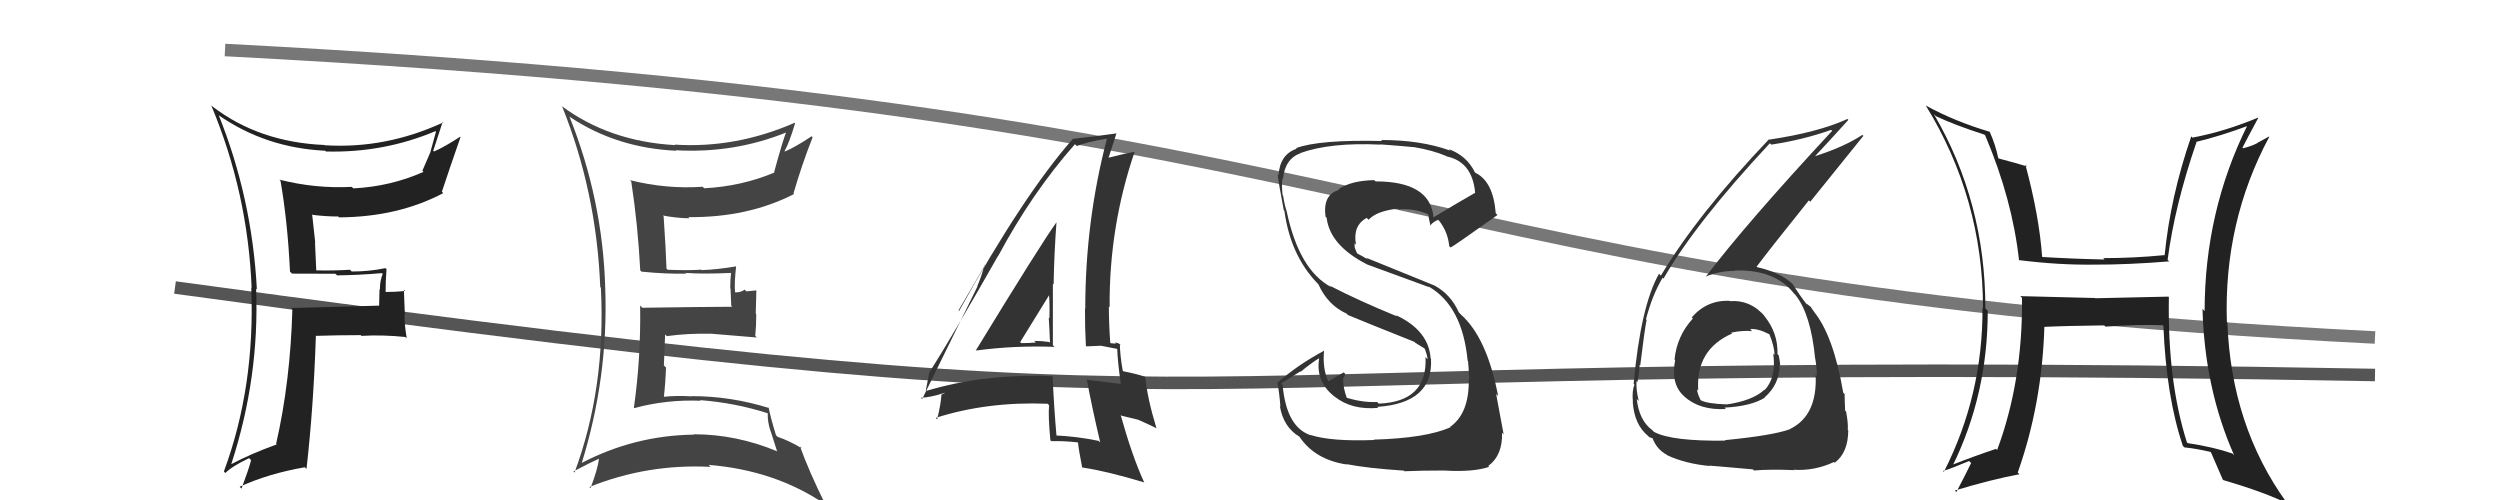
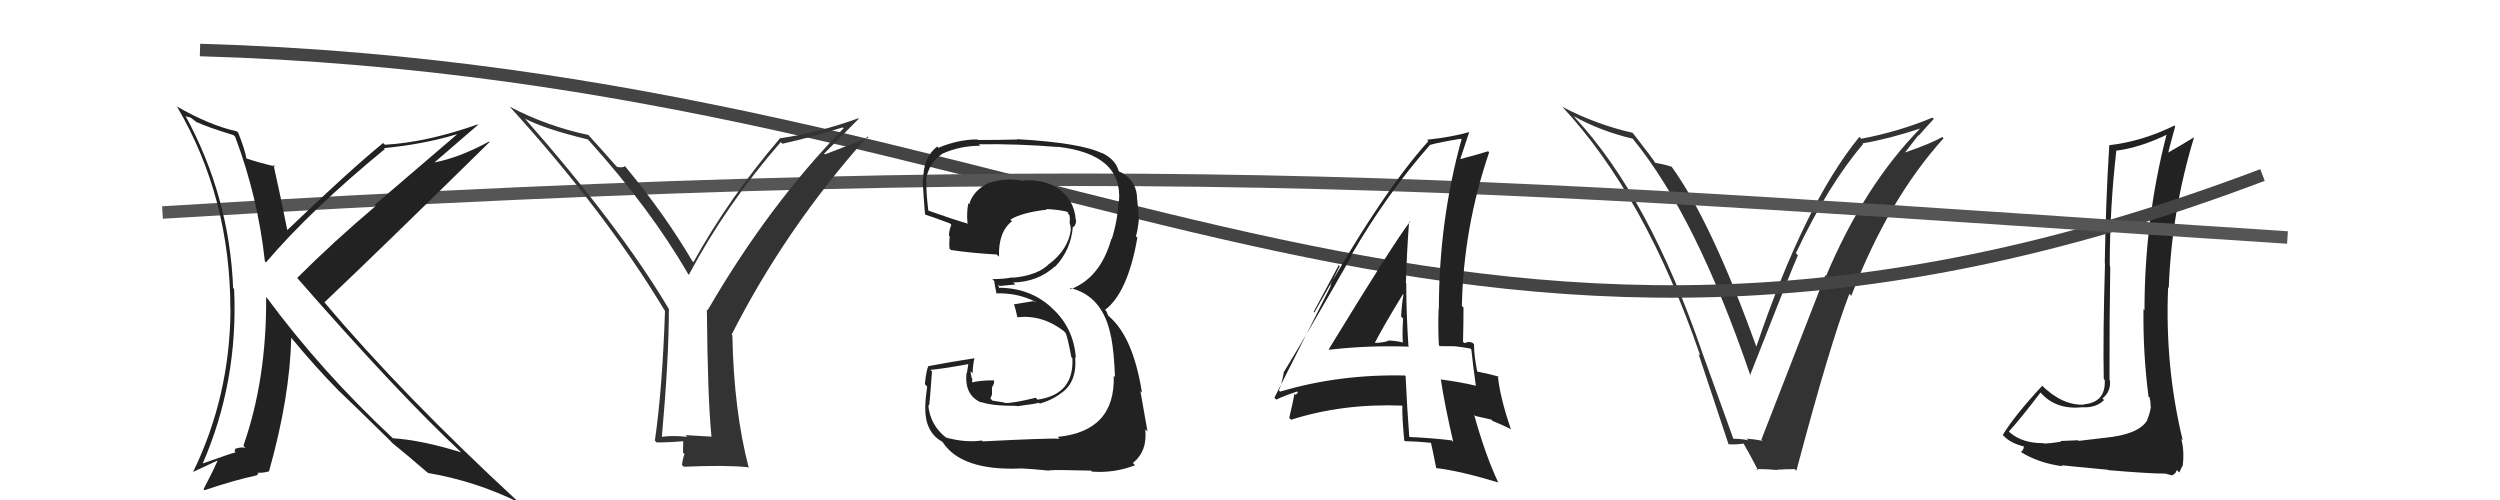
<svg xmlns="http://www.w3.org/2000/svg" width="200" height="40" viewBox="0,0,200,40">
-   <path d="M14 23 C109 36,81 28,190 30" stroke="#555" fill="none" />
-   <path d="M18 4 C114 9,110 23,190 27" stroke="#777" fill="none" />
-   <path fill="#444" d="M45.46 9.21L45.56 9.32L45.63 9.38Q49.34 11.84 54.10 12.06L54.11 12.07L54.06 12.02Q58.78 12.29 63.04 10.54L62.95 10.45L62.95 10.44Q62.69 10.99 61.93 13.77L62.02 13.86L61.96 13.80Q59.31 14.91 56.34 15.06L56.34 15.07L56.21 14.94Q53.29 15.14 50.39 14.41L50.41 14.42L50.50 14.52Q51.03 17.98 51.22 21.63L51.23 21.64L51.31 21.73Q53.30 21.93 54.90 21.89L54.93 21.92L54.85 21.83Q56.17 21.94 58.57 21.83L58.49 21.74L58.49 21.75Q58.42 22.37 58.42 23.05L58.44 23.07L58.50 24.46L58.58 24.54Q56.19 24.55 51.39 24.62L51.30 24.53L51.21 24.44Q51.28 28.62 50.71 32.62L50.72 32.63L50.74 32.65Q53.31 31.95 56.05 32.06L56.15 32.16L56.00 32.01Q58.85 32.23 61.44 33.07L61.45 33.08L61.42 33.06Q61.39 33.74 61.65 34.51L61.66 34.51L62.16 36.08L62.21 36.12Q58.92 34.74 55.49 34.74L55.60 34.85L55.53 34.77Q50.71 34.83 46.45 37.08L46.51 37.14L46.51 37.14Q48.68 30.18 48.42 23.06L48.44 23.08L48.42 23.06Q48.22 15.97 45.55 9.31ZM45.85 37.70L45.87 37.72L45.87 37.72Q47.17 37.03 47.93 36.69L47.86 36.62L47.92 36.69Q47.82 37.53 47.24 39.05L47.16 38.97L47.15 38.96Q51.79 37.09 56.85 37.35L56.69 37.19L56.69 37.19Q61.99 37.62 65.98 40.32L65.94 40.27L66.04 40.38Q64.69 37.65 64.00 35.71L64.10 35.81L64.17 35.88Q63.19 35.28 62.20 34.94L62.17 34.90L62.08 34.82Q61.64 33.39 61.49 32.59L61.53 32.63L61.55 32.65Q58.49 31.69 55.33 31.69L55.28 31.64L55.36 31.71Q54.14 31.63 53.00 31.75L53.03 31.78L53.10 31.85Q53.24 30.62 53.28 29.40L53.11 29.24L53.21 26.75L53.35 26.89Q55.03 26.66 56.82 26.70L56.98 26.86L56.81 26.69Q58.75 26.85 60.54 27.00L60.56 27.01L60.42 26.88Q60.50 26.08 60.50 25.13L60.46 25.08L60.51 23.23L59.71 23.31L59.57 23.17Q59.30 23.39 58.84 23.39L58.84 23.40L58.80 23.35Q58.74 22.61 58.89 21.31L58.87 21.29L58.89 21.31Q57.32 21.57 56.14 21.61L56.18 21.65L56.10 21.57Q55.23 21.65 53.41 21.58L53.41 21.58L53.32 21.49Q53.28 20.12 53.09 17.30L53.14 17.35L53.03 17.24Q54.17 17.46 55.16 17.46L55.03 17.34L55.06 17.37Q59.83 17.42 63.53 15.52L63.56 15.55L63.48 15.47Q64.14 13.19 65.01 10.98L65.03 11.01L64.93 10.90Q63.63 11.77 62.79 12.12L62.84 12.16L62.76 12.09Q63.15 11.41 63.61 9.85L63.51 9.75L63.58 9.82Q58.86 11.88 53.99 11.57L53.95 11.54L54.02 11.61Q48.74 11.32 44.90 8.46L44.90 8.46L44.98 8.54Q47.72 15.35 48.02 22.97L48.16 23.10L48.07 23.02Q48.48 31.03 45.96 37.81Z" />
-   <path fill="#333" d="M110.01 35.28L109.88 35.15L109.94 35.20Q106.49 35.33 104.85 34.80L104.80 34.75L104.88 34.83Q102.91 34.19 102.61 30.80L102.48 30.68L104.03 29.71L104.06 29.74Q104.74 29.16 105.50 28.67L105.47 28.64L105.53 28.70Q105.23 30.57 106.83 31.78L106.87 31.83L106.76 31.72Q108.13 32.82 110.26 32.63L110.35 32.72L110.18 32.55Q114.67 32.25 114.48 28.71L114.41 28.63L114.45 28.68Q114.30 26.43 111.67 25.21L111.67 25.21L111.77 25.31Q108.75 24.08 106.39 22.86L106.47 22.94L106.50 22.97Q103.93 21.61 102.94 16.93L102.87 16.86L102.95 16.95Q102.76 16.41 102.65 15.65L102.68 15.69L102.61 15.62Q102.52 14.84 102.59 14.27L102.76 14.43L102.64 14.31Q102.79 12.71 104.05 12.25L104.01 12.22L104.04 12.24Q106.44 11.38 110.44 11.57L110.53 11.66L110.42 11.55Q112.28 11.69 113.08 11.77L113.21 11.90L113.07 11.76Q114.62 12.02 115.69 12.48L115.59 12.37L115.72 12.51Q117.78 12.93 118.01 15.41L118.06 15.46L118.02 15.42Q116.90 16.05 114.69 17.38L114.76 17.45L114.68 17.37Q114.41 14.51 110.04 14.51L109.95 14.42L109.93 14.41Q108.07 14.45 107.08 15.14L106.97 15.03L107.14 15.19Q105.81 15.54 106.04 17.33L106.07 17.36L106.13 17.42Q106.39 19.63 109.36 21.15L109.27 21.05L109.37 21.16Q109.86 21.34 114.35 22.98L114.48 23.11L114.29 22.92Q116.99 24.48 117.41 28.85L117.52 28.96L117.44 28.88Q117.47 29.06 117.54 30.32L117.43 30.21L117.50 30.28Q117.57 33.05 116.01 34.15L116.05 34.20L116.04 34.18Q114.09 35.05 109.90 35.17ZM112.38 37.72L112.20 37.54L112.36 37.70Q113.67 37.64 115.65 37.64L115.78 37.77L115.66 37.65Q117.87 37.77 119.13 37.35L119.10 37.32L119.06 37.28Q120.23 36.40 120.16 34.61L120.19 34.65L120.29 34.74Q120.07 33.57 119.69 31.52L119.82 31.65L119.85 31.68Q118.96 27.01 116.86 25.15L116.73 25.01L116.70 24.98Q116.07 23.55 114.74 22.83L114.73 22.83L109.29 20.62L109.43 20.76Q109.00 20.49 108.55 20.26L108.57 20.28L108.38 19.82L108.36 19.46L108.48 19.58Q108.20 18.04 109.34 17.43L109.41 17.50L109.49 17.58Q110.12 16.88 111.83 16.69L111.91 16.77L111.90 16.76Q113.05 16.65 114.19 17.11L114.24 17.16L114.28 17.20Q114.24 17.19 114.43 18.03L114.52 18.12L114.44 18.04Q114.55 17.81 115.05 17.58L115.09 17.63L115.13 17.66Q115.83 18.55 115.94 19.70L115.94 19.69L116.05 19.80Q116.15 19.79 119.80 17.20L119.76 17.16L119.66 17.06Q119.46 14.50 118.01 13.81L118.04 13.84L118.00 13.80Q117.35 12.46 115.90 11.93L115.90 11.93L116.02 12.05Q113.69 11.20 110.50 11.20L110.42 11.13L110.57 11.28Q105.54 11.16 103.68 11.85L103.68 11.85L103.73 11.90Q102.39 12.35 102.28 14.03L102.32 14.07L102.21 13.95Q102.28 14.60 102.70 16.81L102.69 16.80L102.75 16.86Q103.24 20.44 105.41 22.68L105.60 22.87L105.47 22.74Q106.22 24.41 107.73 25.09L107.75 25.11L107.83 25.20Q109.24 25.79 113.16 27.35L113.22 27.41L113.18 27.40L113.94 27.86L114.02 27.97L114.01 27.97Q114.17 28.39 114.21 28.74L114.20 28.73L114.04 28.57Q114.22 32.14 110.30 32.29L110.23 32.22L110.17 32.16Q109.04 32.21 107.75 31.83L107.86 31.94L107.74 31.82Q107.45 31.04 107.45 30.32L107.48 30.35L107.43 30.29Q107.57 30.17 107.61 29.90L107.54 29.83L107.50 29.79Q107.08 30.02 106.28 30.51L106.25 30.48L106.25 30.49Q105.78 29.41 105.93 28.04L105.90 28.00L105.94 28.05Q103.81 29.19 102.22 30.60L102.23 30.61L102.19 30.58Q102.36 31.50 102.43 32.53L102.31 32.41L102.39 32.49Q102.67 34.17 103.96 34.94L103.93 34.90L103.95 34.93Q105.19 36.78 107.74 37.16L107.81 37.22L107.72 37.13Q109.38 37.46 112.31 37.65Z" />
-   <path fill="#222" d="M173.46 23.72L173.46 23.73L167.62 23.86L167.60 23.84Q164.55 23.77 161.62 23.69L161.75 23.82L161.76 23.83Q161.83 30.48 159.77 36.00L159.65 35.88L159.68 35.91Q157.94 36.49 156.19 37.18L156.07 37.06L156.23 37.22Q159.02 31.52 159.02 24.86L158.90 24.74L158.83 24.67Q158.83 16.17 154.71 9.13L154.73 9.15L154.87 9.29Q156.28 9.97 158.75 10.77L158.82 10.84L158.81 10.82Q160.98 15.93 161.52 20.80L161.43 20.72L161.52 20.81Q164.70 21.21 167.56 21.17L167.60 21.22L167.55 21.17Q170.23 21.18 173.54 20.91L173.45 20.83L173.41 20.78Q173.97 16.47 175.72 11.37L175.72 11.37L175.70 11.35Q177.61 10.89 179.85 10.06L179.98 10.18L179.80 10.01Q176.37 16.93 176.37 24.89L176.28 24.79L176.20 24.71Q176.37 31.09 178.73 36.42L178.66 36.35L178.59 36.28Q177.08 35.76 175.02 35.45L174.90 35.33L174.95 35.38Q173.39 30.47 173.51 23.77ZM174.65 35.69L174.79 35.83L174.75 35.79Q175.72 35.89 176.83 36.15L176.88 36.21L176.89 36.22Q177.17 36.88 177.82 38.36L177.86 38.40L177.87 38.41Q181.25 39.40 183.04 40.31L182.90 40.17L182.92 40.19Q178.49 34.05 178.19 25.79L178.14 25.74L178.15 25.75Q177.89 17.76 181.54 10.95L181.52 10.92L180.54 11.46L180.55 11.47Q180.06 11.71 179.45 11.86L179.44 11.85L179.40 11.81Q179.81 11.01 180.65 9.45L180.75 9.54L180.62 9.42Q178.02 10.51 175.40 11.01L175.42 11.03L175.30 10.91Q173.63 15.75 173.17 20.43L173.23 20.49L173.15 20.41Q170.69 20.65 168.26 20.65L168.42 20.82L168.36 20.76Q165.91 20.71 163.40 20.56L163.33 20.48L163.37 20.52Q163.13 17.24 162.03 13.17L162.17 13.32L162.18 13.32Q161.35 13.06 159.90 12.68L159.94 12.72L159.86 12.64Q159.64 11.58 159.18 10.55L159.05 10.42L159.17 10.54Q156.35 9.70 154.06 8.44L154.17 8.55L154.05 8.42Q158.64 15.88 158.64 24.67L158.63 24.66L158.60 24.63Q158.63 31.62 155.51 37.75L155.55 37.79L155.44 37.68Q156.19 37.45 157.53 36.88L157.63 36.98L157.69 37.04Q157.31 37.84 156.51 39.36L156.44 39.30L156.39 39.24Q159.31 38.36 161.55 37.94L161.52 37.90L161.42 37.80Q163.36 32.32 163.55 26.15L163.63 26.23L163.55 26.15Q165.15 26.07 168.34 26.03L168.30 25.99L168.44 26.13Q171.14 25.94 173.05 26.02L173.07 26.04L173.07 26.04Q173.30 31.75 174.63 35.67Z" />
-   <path fill="#222" d="M23.28 21.81L23.29 21.81L23.36 21.89Q25.01 21.90 26.83 21.90L26.98 22.04L26.96 22.03Q28.73 22.01 30.56 21.85L30.56 21.86L30.62 21.91Q30.39 22.44 30.39 23.17L30.36 23.14L30.33 24.45L30.34 24.45Q28.05 24.52 23.29 24.64L23.39 24.73L23.39 24.73Q23.23 30.52 22.09 35.50L22.08 35.49L22.14 35.55Q20.02 36.32 18.53 37.12L18.54 37.13L18.51 37.10Q20.76 30.21 20.49 23.09L20.51 23.11L20.55 23.15Q20.17 15.88 17.50 9.22L17.49 9.20L17.51 9.23Q21.26 11.83 26.02 12.06L26.00 12.04L26.08 12.12Q30.69 12.24 34.84 10.49L34.91 10.56L34.88 10.53Q34.65 11.40 34.42 12.20L34.42 12.20L33.79 13.66L33.88 13.75Q31.24 14.92 28.27 15.07L28.24 15.04L28.14 14.95Q25.21 15.10 22.35 14.37L22.45 14.47L22.44 14.46Q23.01 17.73 23.20 21.73ZM35.41 9.73L35.48 9.80L35.47 9.79Q30.87 11.92 26.00 11.62L26.08 11.70L25.97 11.60Q20.73 11.38 17.00 8.52L17.01 8.54L16.89 8.41Q19.83 15.42 20.13 23.04L20.10 23.00L20.10 23.01Q20.42 30.94 17.91 37.72L17.95 37.76L18.03 37.84Q18.56 37.30 19.93 36.65L20.07 36.80L20.09 36.81Q19.89 37.57 19.32 39.09L19.21 38.98L19.17 38.94Q21.49 37.88 24.39 37.38L24.35 37.35L24.52 37.51Q25.08 32.60 25.27 26.89L25.28 26.90L25.25 26.87Q27.03 26.81 28.86 26.81L28.91 26.86L28.91 26.87Q30.60 26.77 32.43 26.96L32.44 26.97L32.54 27.07Q32.36 26.05 32.36 25.14L32.39 25.17L32.31 23.18L32.41 23.28Q31.61 23.36 30.77 23.36L30.83 23.42L30.85 23.44Q30.84 22.56 30.92 21.53L30.74 21.35L30.84 21.45Q29.55 21.72 28.14 21.72L27.97 21.55L28.00 21.58Q26.68 21.66 25.31 21.63L25.30 21.62L25.20 19.39L25.22 19.41Q25.09 18.21 24.97 17.14L25.00 17.17L25.02 17.19Q26.06 17.32 27.05 17.32L27.05 17.32L27.13 17.39Q31.85 17.36 35.46 15.45L35.32 15.31L35.35 15.34Q35.93 13.59 36.84 10.97L36.85 10.97L36.81 10.94Q35.52 11.78 34.72 12.12L34.81 12.21L34.66 12.06Q34.92 11.29 35.42 9.73Z" />
-   <path fill="#333" d="M138.40 24.08L138.35 24.02L138.40 24.07Q136.58 23.97 135.34 25.39L135.29 25.34L135.43 25.48Q134.15 26.87 133.96 28.77L134.01 28.81L134.01 28.82Q133.64 30.73 134.73 31.70L134.73 31.70L134.72 31.70Q135.97 32.84 138.07 32.72L138.01 32.66L137.96 32.61Q140.09 32.50 141.19 31.81L141.15 31.77L141.17 31.79Q142.37 30.74 142.37 29.18L142.39 29.21L142.42 29.24Q142.38 28.81 142.30 28.43L142.24 28.37L142.20 28.33Q142.25 26.62 141.14 25.27L141.15 25.27L141.26 25.39Q140.10 23.98 138.42 24.09ZM138.03 35.23L138.08 35.29L138.05 35.25Q133.73 35.31 132.32 34.55L132.20 34.43L132.17 34.40Q131.13 33.63 130.94 31.92L131.11 32.09L131.10 32.07Q130.88 31.21 130.92 30.49L131.01 30.57L131.00 30.57Q131.17 29.63 131.17 29.17L131.17 29.18L131.22 29.23Q131.58 26.27 131.73 25.59L131.74 25.60L131.68 25.54Q132.17 23.63 133.01 22.22L133.13 22.34L133.08 22.29Q135.65 17.82 141.59 11.46L141.68 11.55L141.70 11.57Q144.28 11.18 146.49 10.39L146.44 10.34L146.57 10.47Q139.68 17.89 136.48 22.11L136.36 22.00L136.48 22.12Q137.52 21.67 138.82 21.67L138.84 21.70L138.79 21.64Q141.99 21.54 143.52 23.48L143.51 23.47L143.63 23.59Q144.87 25.14 145.21 28.68L145.17 28.63L145.22 28.68Q145.35 29.46 145.35 30.07L145.34 30.06L145.25 29.97Q145.41 33.25 143.20 34.32L143.11 34.23L143.21 34.33Q141.88 34.83 138.00 35.21ZM140.26 37.58L140.25 37.57L140.32 37.64Q141.55 37.53 143.53 37.61L143.66 37.75L143.49 37.58Q145.16 37.69 146.72 36.96L146.87 37.11L146.78 37.02Q147.86 36.20 147.86 34.41L147.83 34.38L147.82 34.37Q147.87 33.92 147.69 32.93L147.68 32.92L147.61 32.85Q147.57 31.98 147.57 31.52L147.61 31.57L147.46 31.42Q146.67 26.79 145.07 24.88L145.10 24.91L145.15 24.96Q144.99 24.76 144.84 24.53L144.85 24.54L144.52 24.29L144.55 24.36L144.54 24.35Q144.01 23.67 143.40 22.72L143.55 22.87L143.51 22.82Q142.55 21.83 140.57 21.37L140.69 21.49L140.53 21.33Q141.74 19.73 144.71 16.03L144.82 16.14L149.07 10.87L148.99 10.79Q147.52 11.76 145.12 12.52L145.14 12.53L145.15 12.55Q146.08 11.57 147.87 9.59L147.72 9.45L147.79 9.52Q145.41 10.60 141.52 11.17L141.56 11.20L141.51 11.15Q135.84 17.10 132.87 22.05L132.72 21.90L132.72 21.90Q131.26 24.47 130.69 30.71L130.76 30.78L130.76 30.78Q130.55 31.22 130.63 32.17L130.73 32.28L130.62 32.16Q130.74 33.97 131.85 34.88L131.86 34.89L131.95 34.98Q132.25 35.05 132.21 35.09L132.25 35.13L132.22 35.10Q132.56 35.97 133.36 36.39L133.50 36.53L133.40 36.43Q134.82 37.09 136.76 37.28L136.79 37.31L136.74 37.25Q136.73 37.24 140.23 37.55ZM140.11 26.43L140.03 26.35L140.01 26.33Q140.62 26.26 141.57 26.75L141.53 26.70L141.54 26.71Q141.96 27.74 141.96 28.39L142.04 28.47L141.86 28.29Q142.12 30.22 141.16 31.21L141.27 31.32L141.14 31.19Q140.21 32.05 138.12 32.36L137.97 32.21L138.12 32.35Q136.61 32.30 136.08 32.03L136.09 32.04L136.04 31.99Q135.77 31.45 135.77 31.15L135.79 31.16L135.86 31.23Q135.64 27.97 138.57 26.68L138.65 26.76L138.50 26.61Q139.41 26.42 140.17 26.49Z" />
-   <path fill="#333" d="M78.07 28.01L77.96 27.89L78.11 28.04Q81.16 27.63 84.36 27.75L84.22 27.60L84.23 27.61Q84.23 25.10 84.23 22.70L84.27 22.74L84.29 22.76Q84.33 20.32 84.52 17.77L84.51 17.77L84.52 17.78Q83.29 19.48 78.08 28.01ZM88.01 35.39L88.00 35.38L87.89 35.27Q86.16 34.91 84.37 34.83L84.38 34.85L84.53 34.99Q84.32 32.62 84.21 30.15L84.18 30.12L84.16 30.10Q78.79 29.87 74.07 31.28L74.05 31.25L74.06 31.26Q74.16 30.75 74.35 29.76L74.44 29.85L74.36 29.78Q76.28 26.74 79.85 20.46L79.71 20.32L79.86 20.47Q82.57 15.41 86.00 11.53L86.08 11.61L86.15 11.68Q86.89 11.36 88.57 11.09L88.72 11.24L88.56 11.08Q86.82 17.68 86.82 24.72L86.68 24.58L86.80 24.71Q86.79 26.18 86.87 27.66L86.92 27.71L88.05 27.66L88.03 27.65Q88.76 27.80 89.36 27.91L89.41 27.96L89.38 27.93Q89.40 28.83 89.67 30.77L89.76 30.86L89.61 30.71Q88.53 30.58 87.04 30.39L86.99 30.34L86.93 30.28Q87.33 32.47 88.02 35.40ZM89.63 27.53L89.59 27.49L89.68 27.58Q89.38 27.40 89.19 27.40L89.29 27.49L88.87 27.46L88.82 27.41Q88.71 25.93 88.71 24.52L88.73 24.54L88.77 24.58Q88.72 18.13 90.78 12.12L90.80 12.14L90.80 12.14Q89.92 12.29 88.47 12.67L88.64 12.84L88.62 12.82Q88.86 12.07 89.32 10.66L89.18 10.52L89.33 10.67Q87.86 10.88 85.81 11.11L85.88 11.18L85.82 11.12Q81.94 15.51 76.73 24.87L76.68 24.83L78.81 21.20L78.78 21.18Q78.45 22.30 78.19 22.87L78.21 22.89L73.77 31.93L73.67 31.82Q74.44 31.80 75.58 31.42L75.59 31.43L75.34 31.56L75.32 31.53Q75.28 32.29 74.97 33.55L74.86 33.43L74.85 33.43Q78.98 32.11 83.81 32.30L83.81 32.30L83.93 32.42Q83.84 33.24 84.03 35.22L84.05 35.24L84.10 35.29Q85.15 35.27 86.21 35.39L86.18 35.35L86.24 35.41Q86.30 36.01 86.57 37.38L86.76 37.57L86.59 37.40Q88.55 37.69 91.56 38.60L91.52 38.56L91.52 38.56Q90.56 36.46 89.65 33.19L89.73 33.26L91.02 33.57L91.03 33.57Q91.82 33.91 92.50 34.25L92.47 34.22L92.52 34.27Q91.77 31.80 91.62 30.13L91.45 29.96L91.63 30.15Q90.99 29.92 89.85 29.70L89.92 29.77L89.82 29.66Q89.59 28.36 89.59 27.49ZM81.61 27.36L81.52 27.27L81.62 27.36Q82.41 26.10 83.97 23.55L83.83 23.41L83.92 23.50Q83.99 24.51 83.95 25.47L83.81 25.33L83.90 25.42Q83.97 26.48 84.00 27.43L83.88 27.30L83.94 27.36Q83.32 27.27 82.74 27.27L82.88 27.41L82.87 27.40Q82.31 27.45 81.70 27.45Z" />
+   <path fill="#333" d="M138.57 35.11L138.73 35.27L136.21 28.29L136.21 28.29Q131.93 15.79 125.99 9.40L125.88 9.28L125.87 9.28Q128.04 10.49 130.63 11.10L130.57 11.05L130.62 11.10Q135.70 17.31 140.04 30.07L140.10 30.13L140.00 30.03Q143.14 22.02 143.83 20.42L143.76 20.35L143.67 20.26Q146.23 14.83 149.05 11.52L148.97 11.44L149.00 11.47Q151.09 11.12 153.72 10.25L153.72 10.25L153.68 10.21Q149.13 14.84 146.09 22.07L146.07 22.05L146.03 22.01Q144.61 25.65 140.91 35.17L140.94 35.19L141.00 35.26Q140.30 35.13 139.73 35.09L139.71 35.07L139.86 35.22Q139.14 35.07 138.57 35.11ZM143.62 37.57L143.59 37.54L143.71 37.66Q146.39 27.55 147.95 23.51L148.08 23.64L148.10 23.67Q151.07 15.94 155.49 11.06L155.39 10.97L155.38 10.96Q154.49 11.48 152.40 12.20L152.40 12.20L153.48 10.81L153.51 10.84Q154.09 10.17 154.70 9.52L154.60 9.41L154.59 9.41Q151.91 10.53 148.90 11.10L148.91 11.11L148.75 10.95Q144.38 16.29 140.50 27.75L140.65 27.90L140.52 27.77Q136.88 17.66 133.69 13.28L133.68 13.28L133.75 13.35Q133.26 13.17 132.39 13.02L132.45 13.08L132.44 13.06Q132.24 12.71 130.64 10.66L130.63 10.65L130.60 10.62Q127.69 9.96 124.99 8.55L124.85 8.41L124.90 8.45Q131.64 15.66 136.02 28.45L136.03 28.46L135.88 28.31Q137.11 31.98 138.29 35.56L138.33 35.59L138.27 35.53Q138.64 35.60 139.48 35.49L139.49 35.50L139.50 35.51Q139.98 36.33 140.67 37.67L140.62 37.62L140.52 37.52Q141.44 37.53 142.17 37.60L142.06 37.49L142.15 37.58Q142.82 37.53 143.58 37.53Z" />
+   <path fill="#222" d="M168.52 35.21L168.33 35.03L166.30 35.27L166.24 35.22Q165.79 35.23 164.82 35.28L164.92 35.38L164.87 35.34Q163.99 35.48 163.50 35.48L163.44 35.43L163.46 35.45Q161.84 35.47 160.82 34.63L160.79 34.60L160.71 34.52Q161.62 33.53 163.25 31.39L163.21 31.35L163.13 31.27Q164.37 32.81 166.57 32.58L166.63 32.64L166.57 32.58Q167.67 32.65 168.32 32.01L168.27 31.95L168.20 31.88Q168.90 31.29 168.79 30.42L168.79 30.42L168.76 30.39Q168.75 25.88 168.82 21.32L168.79 21.29L168.78 21.27Q168.78 16.63 169.31 12.02L169.29 12.00L169.34 12.05Q171.22 11.80 173.35 10.77L173.35 10.77L173.33 10.75Q171.56 17.58 171.56 24.81L171.57 24.82L171.48 24.73Q171.43 28.22 171.88 31.72L171.86 31.71L171.98 31.82Q172.05 32.15 172.05 32.50L172.11 32.56L172.07 32.52Q172.01 33.03 171.78 33.57L171.72 33.50L171.80 33.58Q171.15 34.76 168.34 35.03ZM173.40 38.00L173.32 37.92L173.77 38.03L174.02 37.86L174.15 37.61L174.34 37.80Q174.52 37.40 174.59 37.29L174.55 37.25L174.61 37.31Q174.77 36.10 174.50 35.11L174.63 35.23L174.62 35.23Q173.18 29.33 173.45 22.97L173.39 22.91L173.50 23.03Q173.73 16.90 175.52 11.00L175.59 11.07L175.51 10.99Q174.57 11.57 173.31 12.29L173.34 12.32L173.41 12.39Q173.60 11.63 174.02 10.10L174.04 10.13L173.96 10.04Q171.38 11.31 168.72 11.62L168.71 11.61L168.74 11.64Q168.46 16.12 168.38 21.06L168.42 21.10L168.40 21.08Q168.23 26.89 168.30 30.31L168.29 30.30L168.38 30.40Q168.47 32.19 166.72 32.34L166.68 32.30L166.74 32.37Q165.00 32.46 163.33 30.82L163.26 30.75L163.37 30.87Q161.17 33.23 160.22 34.80L160.34 34.92L160.32 34.90Q160.91 35.49 161.94 35.72L161.86 35.63L161.90 35.68Q161.94 35.94 161.67 36.17L161.69 36.18L161.64 36.14Q163.04 37.04 165.01 37.30L164.98 37.27L164.93 37.22Q165.32 37.27 168.62 37.58L168.65 37.61L168.65 37.61Q171.92 37.89 173.29 37.89Z" />
+   <path d="M16 4 C86 6,115 39,181 14" stroke="#444" fill="none" />
+   <path d="M13 17 C95 12,121 15,183 19" stroke="#555" fill="none" />
+   <path fill="#222" d="M18.78 10.91L18.67 10.80L18.81 10.94Q20.62 15.72 21.19 20.90L21.23 20.94L21.28 20.99Q24.89 16.76 30.79 11.92L30.79 11.92L30.72 11.85Q33.91 11.54 36.54 10.74L36.55 10.76L29.99 16.38L30.08 16.46Q26.63 19.38 23.78 22.23L23.88 22.33L23.70 22.15Q31.85 31.48 36.91 36.20L36.74 36.03L36.90 36.19Q33.75 35.21 31.43 35.06L31.39 35.02L31.46 35.09Q25.69 29.70 21.39 23.87L21.28 23.76L21.29 23.78Q21.34 30.34 19.47 35.66L19.47 35.66L19.63 35.83Q19.27 35.73 18.78 35.92L18.82 35.96L18.76 36.09L18.85 36.19Q18.65 36.21 16.10 37.12L16.10 37.13L16.17 37.19Q19.07 30.58 18.73 23.12L18.57 22.96L18.65 23.05Q18.37 15.76 14.83 9.25L14.89 9.31L15.26 9.41L15.76 9.80L15.82 9.81L15.78 9.78Q16.47 10.13 18.68 10.81ZM19.01 10.57L18.92 10.48L18.95 10.51Q16.75 10.02 14.12 8.50L14.09 8.47L14.18 8.56Q18.43 15.81 18.43 24.76L18.47 24.80L18.44 24.77Q18.39 31.73 15.43 37.79L15.41 37.77L17.38 36.85L17.40 36.87Q16.97 37.84 16.28 39.14L16.47 39.32L16.36 39.22Q18.63 38.44 20.57 38.02L20.54 37.99L20.69 37.91L20.59 37.81Q20.95 37.86 21.52 37.71L21.37 37.57L21.52 37.71Q23.19 31.80 23.30 27.01L23.23 26.94L23.19 26.89Q25.22 29.35 27.05 31.21L27.07 31.24L27.08 31.24Q28.24 32.33 31.25 35.29L31.28 35.33L31.36 35.41L31.44 35.49Q32.36 36.22 34.22 37.82L34.17 37.76L34.25 37.84Q38.06 38.49 41.52 40.20L41.64 40.32L41.51 40.19Q32.22 31.62 25.97 24.20L25.98 24.20L25.96 24.18Q30.42 19.96 39.17 11.36L39.28 11.47L39.13 11.32Q36.74 12.62 34.73 13.00L34.71 12.99L34.74 13.01Q35.93 11.99 38.25 9.98L38.21 9.94L38.22 9.95Q34.14 11.39 30.79 11.58L30.73 11.52L30.65 11.44Q27.83 13.75 22.95 18.44L22.89 18.38L23.00 18.48Q22.45 15.73 21.88 13.18L21.91 13.20L22.03 13.32Q20.69 13.01 19.70 12.67L19.71 12.68L19.71 12.68Q19.63 12.07 19.06 10.62Z" />
+   <path fill="#222" d="M106.32 27.97L106.39 28.03L106.33 27.98Q109.44 27.62 112.63 27.73L112.67 27.77L112.68 27.78Q112.50 25.08 112.50 22.68L112.65 22.84L112.47 22.66Q112.54 20.25 112.73 17.70L112.83 17.81L112.78 17.76Q111.51 19.41 106.30 27.94ZM116.27 35.37L116.20 35.29L116.13 35.23Q114.57 35.04 112.78 34.96L112.66 34.84L112.74 34.92Q112.56 32.57 112.45 30.10L112.40 30.05L112.40 30.04Q107.13 29.92 102.41 31.33L102.36 31.28L102.31 31.23Q102.51 30.82 102.70 29.83L102.65 29.78L102.68 29.81Q104.56 26.74 108.14 20.46L108.08 20.40L108.10 20.42Q110.95 15.50 114.38 11.62L114.44 11.68L114.36 11.60Q115.19 11.37 116.87 11.10L117.02 11.26L116.92 11.16Q115.11 17.68 115.11 24.73L114.94 24.56L115.09 24.71Q115.03 26.14 115.11 27.62L115.18 27.69L116.37 27.70L116.37 27.70Q117.01 27.77 117.62 27.88L117.55 27.82L117.71 27.97Q117.80 28.94 118.07 30.88L117.95 30.77L118.03 30.85Q116.78 30.55 115.29 30.36L115.31 30.37L115.26 30.32Q115.58 32.43 116.26 35.36ZM117.91 27.53L117.96 27.57L117.80 27.42Q117.62 27.35 117.43 27.35L117.45 27.37L117.14 27.44L117.04 27.34Q117.08 26.01 117.08 24.60L116.94 24.47L116.95 24.47Q117.08 18.21 119.13 12.19L119.12 12.18L119.05 12.10Q118.26 12.35 116.81 12.73L116.82 12.73L116.82 12.73Q117.07 11.99 117.53 10.59L117.48 10.54L117.52 10.57Q116.22 10.95 114.16 11.18L114.10 11.12L114.27 11.29Q110.36 15.64 105.15 25.00L105.09 24.95L107.10 21.21L107.18 21.29Q106.69 22.25 106.43 22.82L106.47 22.86L101.95 31.82L102.10 31.97Q102.63 31.70 103.77 31.32L103.84 31.39L103.66 31.59L103.56 31.49Q103.44 32.17 103.14 33.43L103.25 33.54L103.29 33.58Q107.41 32.26 112.25 32.45L112.18 32.38L112.19 32.39Q112.15 33.26 112.34 35.24L112.42 35.32L112.38 35.29Q113.48 35.32 114.55 35.43L114.53 35.42L114.46 35.34Q114.62 36.04 114.89 37.41L114.95 37.48L114.92 37.45Q116.83 37.68 119.84 38.59L119.85 38.60L119.88 38.64Q118.84 36.45 117.93 33.18L118.03 33.28L119.31 33.57L119.42 33.68Q120.19 33.99 120.88 34.34L120.79 34.25L120.87 34.33Q119.98 31.73 119.83 30.06L119.91 30.14L119.91 30.14Q119.31 29.95 118.16 29.72L118.13 29.69L118.18 29.74Q117.92 28.42 117.92 27.54ZM109.96 27.41L109.94 27.40L109.98 27.44Q110.68 26.08 112.24 23.53L112.29 23.58L112.28 23.57Q112.13 24.37 112.09 25.33L112.15 25.38L112.25 25.49Q112.18 26.40 112.22 27.35L112.16 27.29L112.26 27.40Q111.57 27.24 111.00 27.24L111.15 27.39L111.03 27.28Q110.58 27.43 109.97 27.43Z" />
+   <path fill="#333" d="M56.77 34.80L56.90 34.93L54.84 34.81L54.98 34.95Q53.90 34.82 52.95 34.94L52.96 34.95L52.95 34.94Q53.51 28.72 53.51 24.73L53.49 24.70L53.51 24.72Q49.55 18.06 41.90 9.38L41.88 9.36L42.01 9.50Q43.67 10.35 47.02 11.15L46.98 11.12L47.10 11.23Q52.04 16.71 55.05 21.92L55.22 22.09L55.11 21.98Q58.08 16.39 62.46 11.37L62.49 11.40L62.59 11.50Q64.90 10.99 67.42 10.19L67.38 10.16L67.49 10.26Q61.49 16.41 56.61 24.82L56.50 24.71L56.55 24.75Q56.61 31.86 56.92 34.95ZM65.93 12.29L68.70 9.50L68.67 9.46Q65.54 10.60 62.42 11.06L62.38 11.02L62.41 11.05Q58.29 15.87 55.47 20.98L55.38 20.88L55.38 20.88Q53.24 17.22 50.04 13.34L50.03 13.33L50.00 13.29Q49.87 13.43 49.38 13.36L49.24 13.22L49.18 13.16Q48.50 12.37 46.98 10.70L47.06 10.77L47.08 10.80Q43.76 10.10 40.79 8.54L40.75 8.50L40.71 8.46Q48.42 16.93 53.18 24.85L53.22 24.89L53.20 24.87Q52.99 31.10 52.39 35.25L52.57 35.43L52.53 35.39Q53.31 35.41 54.75 35.29L54.66 35.20L54.64 36.21L54.76 36.32Q54.63 36.65 54.55 37.19L54.66 37.29L54.71 37.34Q58.09 37.19 59.84 37.38L59.96 37.50L59.90 37.43Q58.70 32.81 58.59 26.83L58.61 26.86L58.53 26.77Q62.85 18.26 69.40 10.92L69.48 11.00L66.00 12.35Z" />
+   <path fill="#222" d="M78.72 35.41L78.59 35.28L78.55 35.24Q77.26 35.43 75.70 35.01L75.65 34.97L75.74 35.05Q74.41 34.04 74.26 32.40L74.39 32.53L74.32 32.46Q74.37 32.35 74.56 29.73L74.38 29.54L74.42 29.59Q75.54 29.49 77.56 29.11L77.48 29.04L77.35 29.85L77.32 29.82Q77.13 31.65 78.54 32.22L78.54 32.23L78.47 32.15Q79.25 32.47 81.34 32.47L81.32 32.45L81.37 32.50Q82.91 32.30 83.11 32.22L83.09 32.20L83.18 32.29Q84.01 32.06 84.74 31.57L84.88 31.71L84.73 31.56Q86.20 30.67 86.01 28.57L86.07 28.63L86.07 28.63Q85.89 26.21 84.16 24.65L84.17 24.66L84.07 24.56Q82.36 23.02 79.88 23.02L79.93 23.07L79.86 22.76L79.97 22.88Q80.35 22.84 81.23 22.76L81.10 22.64L81.06 22.60Q83.03 22.55 84.40 21.31L84.40 21.32L84.42 21.33Q85.68 19.98 85.83 18.12L85.96 18.24L85.88 18.17Q86.09 17.96 86.09 17.62L86.09 17.62L86.06 17.58Q85.94 15.94 84.57 15.03L84.64 15.10L84.56 15.02Q83.44 14.32 81.84 14.44L81.75 14.34L81.88 14.47Q80.46 14.19 79.24 14.61L79.22 14.59L79.21 14.58Q77.85 15.20 77.54 16.34L77.57 16.37L77.46 16.26Q77.32 17.07 77.40 17.83L77.37 17.80L77.46 17.90Q76.35 17.59 74.30 16.86L74.34 16.90L74.26 16.82Q74.07 15.19 74.11 14.35L74.25 14.49L74.08 14.32Q74.36 12.96 75.42 12.28L75.30 12.16L75.42 12.28Q76.83 11.66 78.42 11.66L78.32 11.56L78.30 11.54Q81.46 11.50 84.62 11.76L84.73 11.88L84.60 11.74Q89.82 12.33 89.52 16.10L89.52 16.10L89.48 16.06Q89.43 17.57 88.94 19.13L88.90 19.09L88.91 19.11Q88.03 22.22 85.67 23.13L85.67 23.14L85.57 23.03Q88.28 23.65 88.89 27.00L88.81 26.92L88.90 27.01Q89.12 28.15 89.20 30.16L89.04 30.01L89.10 30.07Q89.23 34.50 84.62 34.95L84.67 35.00L84.76 35.10Q83.91 35.04 78.62 35.31ZM83.86 37.58L83.77 37.50L83.91 37.63Q84.42 37.57 87.28 37.65L87.30 37.67L87.36 37.73Q89.17 37.86 90.80 37.22L90.67 37.08L90.63 37.04Q91.81 36.09 91.62 34.34L91.71 34.43L91.80 34.52Q91.53 33.03 91.23 31.28L91.26 31.32L91.36 31.42Q90.65 26.94 88.71 25.30L88.65 25.24L88.52 24.92L88.33 24.69L88.42 24.78Q90.23 23.39 90.99 19.01L90.92 18.94L90.87 18.90Q91.00 18.53 91.11 17.58L90.99 17.46L91.10 17.56Q91.06 16.68 90.98 16.00L91.04 16.05L90.97 15.98Q90.98 14.48 89.69 13.79L89.66 13.76L89.60 13.78L89.49 13.67Q89.25 12.75 88.11 12.21L87.99 12.10L88.16 12.26Q86.49 11.43 81.35 11.13L81.33 11.11L81.39 11.16Q79.82 11.20 78.22 11.20L78.25 11.22L78.18 11.15Q76.60 11.17 75.08 11.82L75.11 11.85L74.98 11.72Q73.86 12.58 73.86 14.33L73.74 14.21L73.87 14.34Q73.73 13.79 74.00 17.14L74.04 17.18L74.05 17.18Q74.35 17.26 75.99 17.87L75.95 17.83L76.11 17.99Q75.94 18.36 75.91 18.85L76.00 18.95L75.98 18.93Q75.92 19.36 75.96 19.90L75.97 19.90L76.07 20.00Q77.72 20.25 79.74 20.36L79.76 20.38L79.92 20.54Q79.86 18.54 80.96 17.70L80.88 17.62L80.83 17.57Q81.75 17.00 83.76 16.77L83.72 16.73L83.71 16.72Q84.92 16.79 85.49 16.98L85.45 16.94L85.52 17.01Q85.37 16.94 85.41 17.05L85.54 17.18L85.59 17.42L85.57 17.86L85.58 17.87Q85.68 18.16 85.65 18.31L85.60 18.27L85.67 18.34Q85.48 19.93 83.95 21.11L84.05 21.21L83.94 21.10Q83.04 22.03 81.02 22.22L81.02 22.22L81.00 22.19Q80.26 22.33 79.38 22.33L79.47 22.42L79.54 22.48Q79.57 22.83 79.73 23.51L79.69 23.48L79.68 23.47Q81.37 23.41 82.82 24.13L82.88 24.19L82.67 24.09L81.16 24.34L81.10 24.27Q81.26 24.74 81.38 25.35L81.31 25.28L81.40 25.38Q83.39 25.16 85.11 26.49L85.16 26.55L85.25 26.64Q85.40 26.94 85.71 28.58L85.64 28.51L85.79 28.66Q85.94 31.55 83.01 31.97L83.03 32.00L82.86 31.82Q80.96 32.28 80.39 32.24L80.38 32.23L80.34 32.20Q79.93 32.13 79.40 32.05L79.23 31.88L79.36 31.56L79.36 30.99L79.51 30.71L79.53 30.40L79.57 30.43Q78.52 30.41 77.72 30.60L77.83 30.72L77.77 30.65Q77.78 30.47 77.78 30.28L77.68 30.18L77.74 30.25Q77.65 29.93 77.65 29.70L77.82 29.86L77.82 29.86Q77.80 29.39 77.95 28.66L77.97 28.68L77.94 28.66Q76.14 28.94 74.27 29.29L74.24 29.25L74.27 29.29Q74.10 29.61 73.99 30.73L74.13 30.88L74.17 30.92Q74.02 32.01 74.02 32.62L73.93 32.52L74.02 32.62Q74.00 34.57 75.37 35.33L75.51 35.47L75.41 35.37Q76.91 37.67 81.63 37.48L81.61 37.47L81.62 37.47Q82.41 37.50 83.93 37.65Z" />
</svg>
